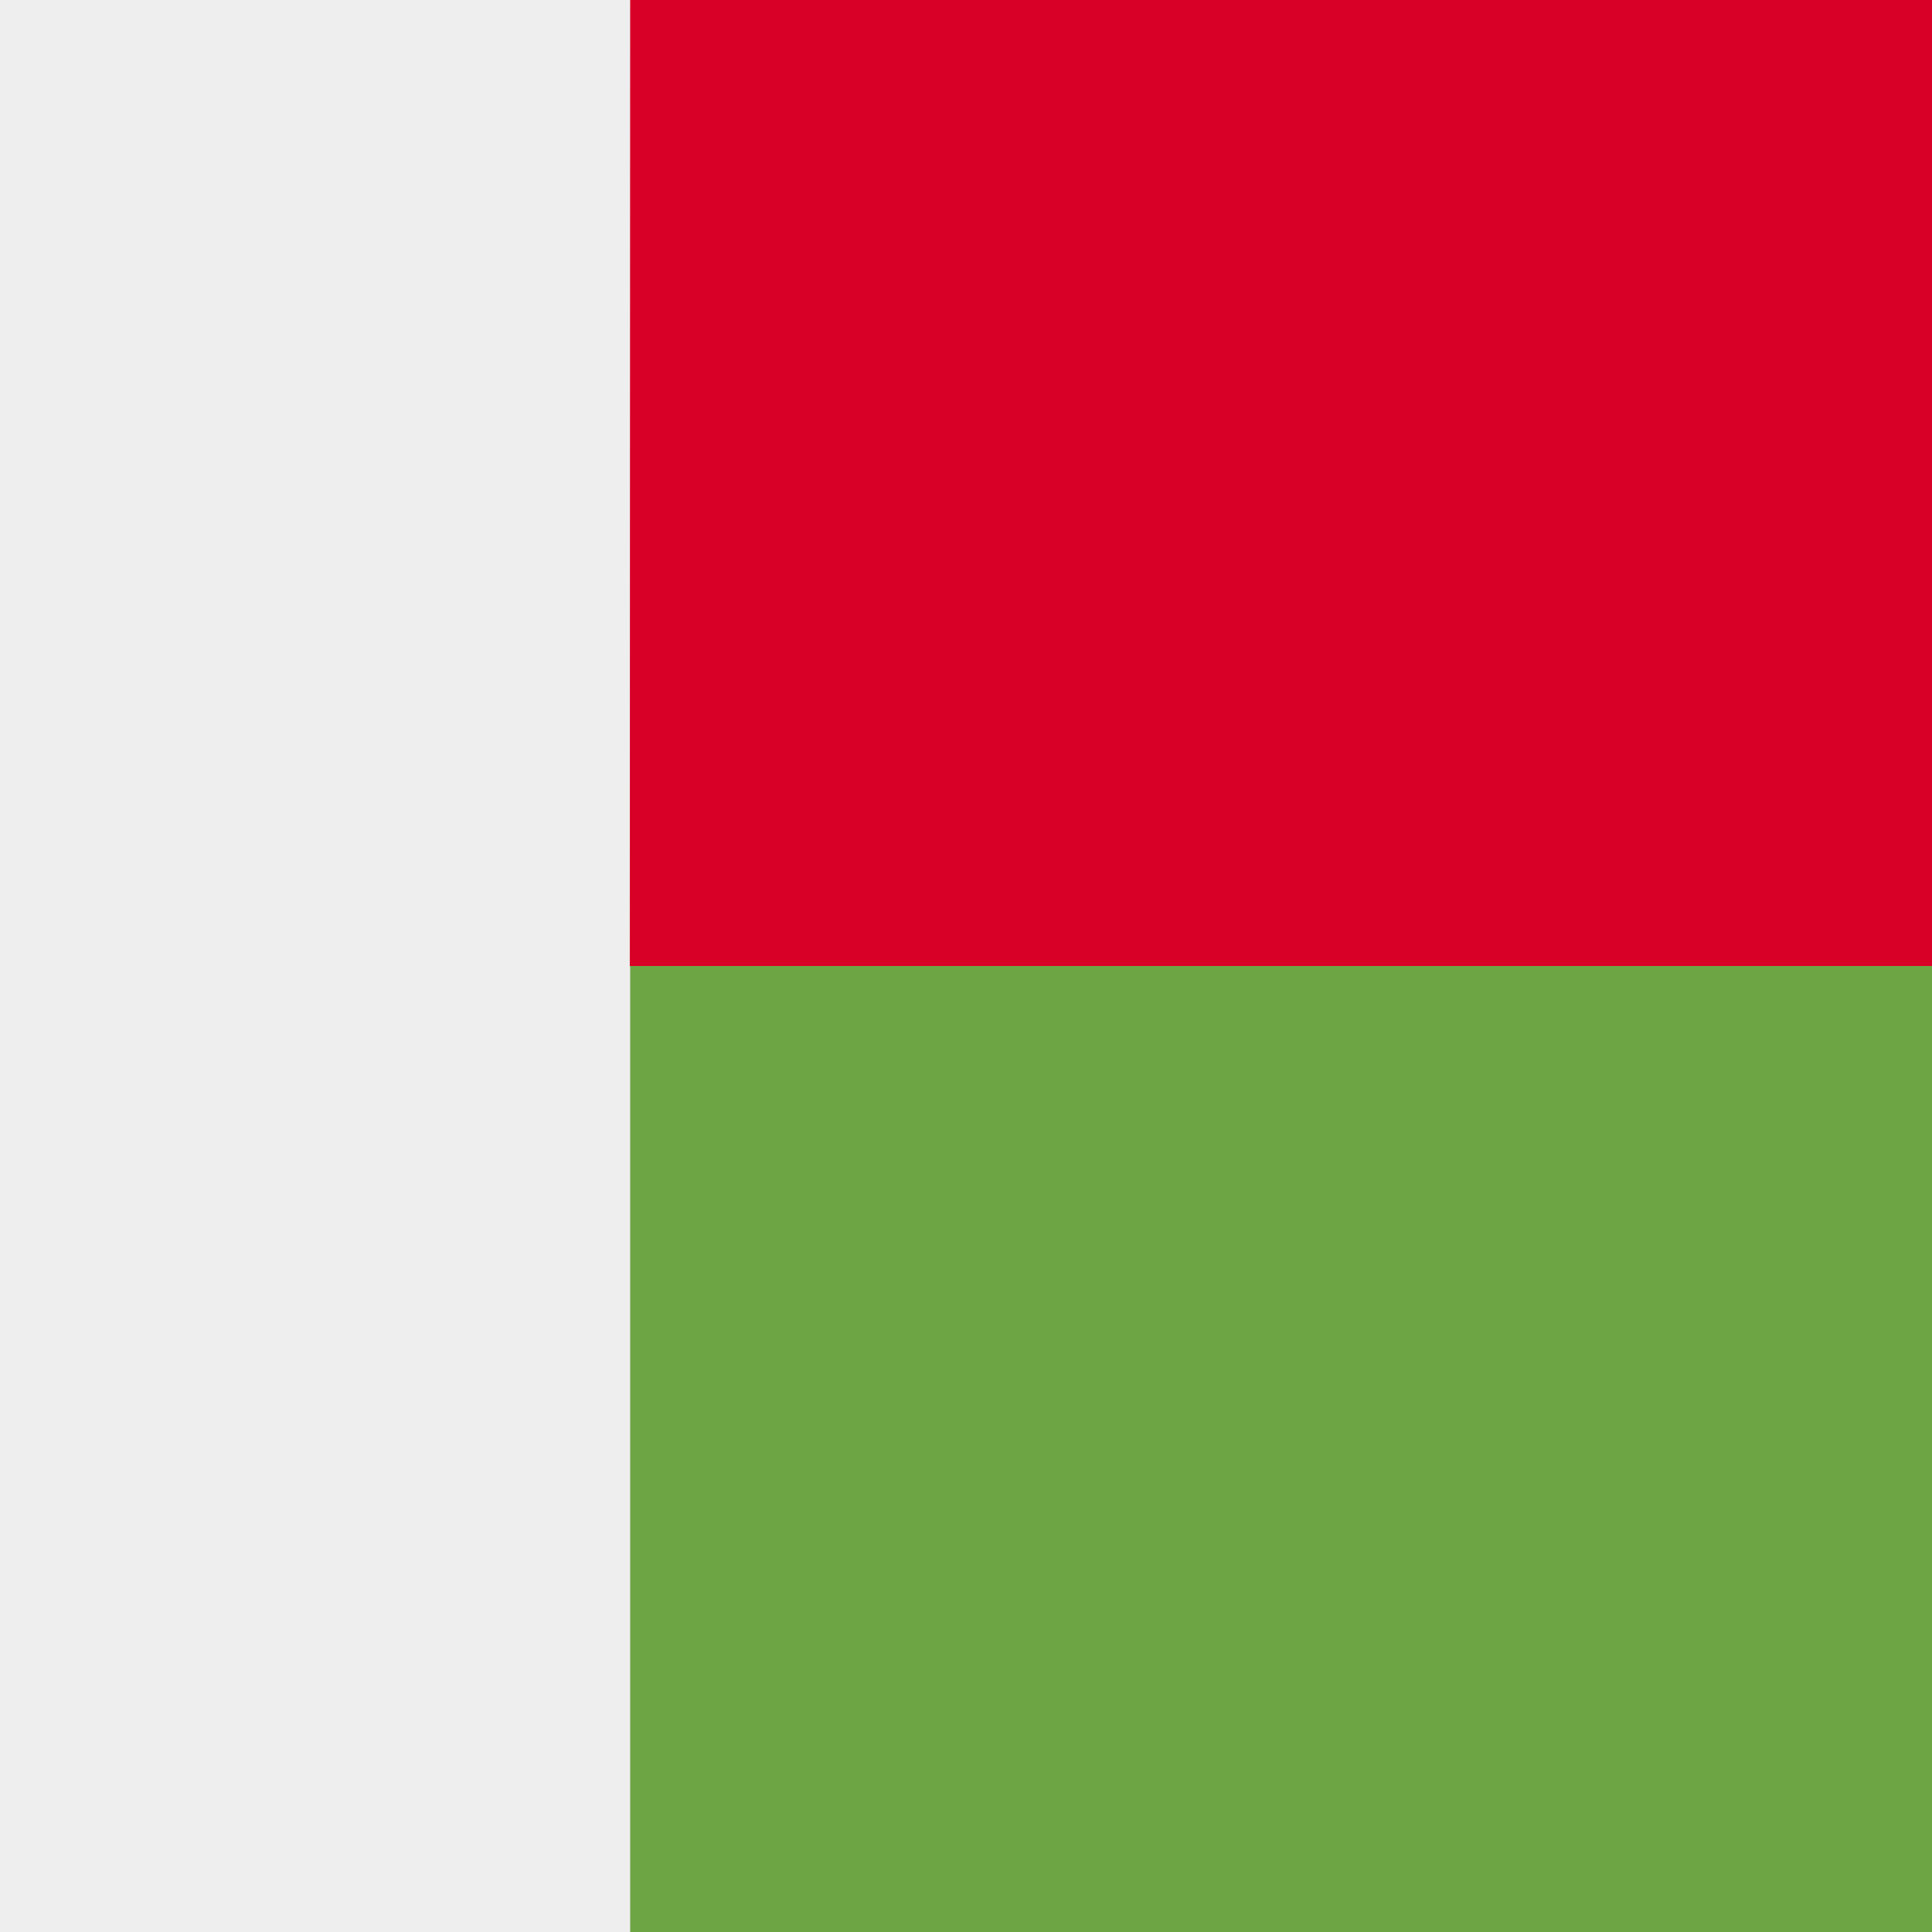
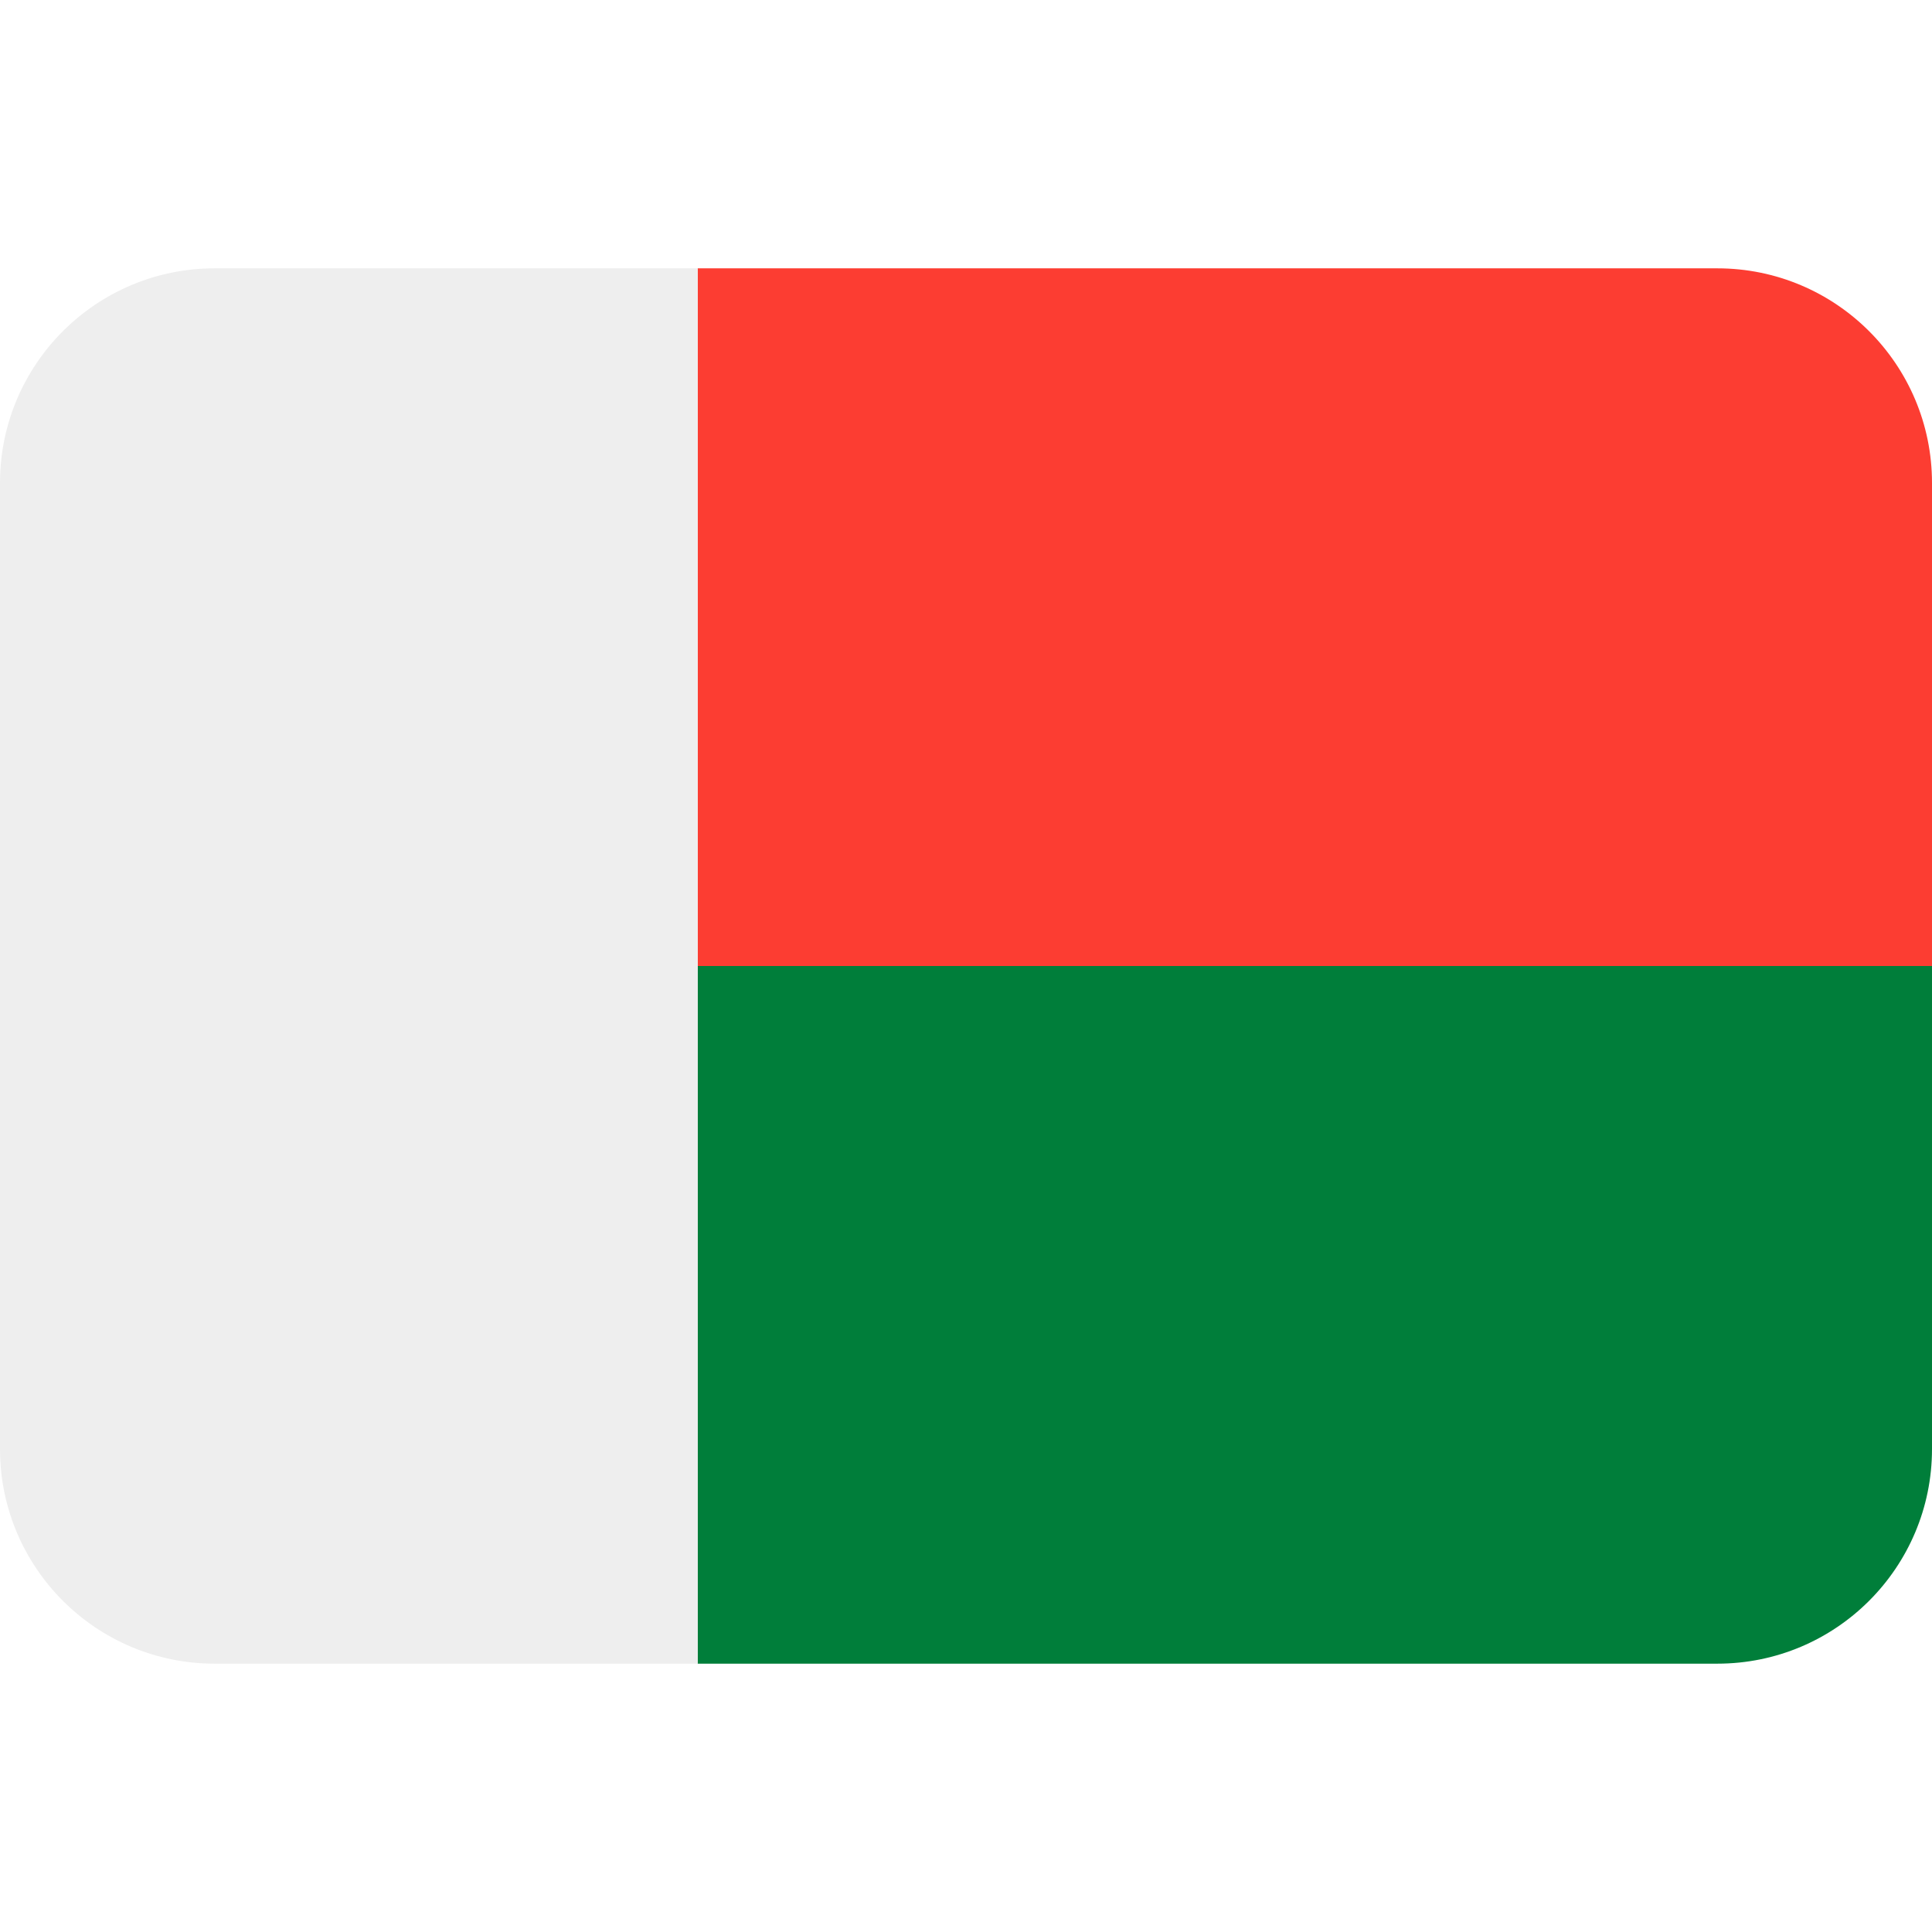
- <svg xmlns="http://www.w3.org/2000/svg" width="512" height="512" style="border-radius:50%" viewBox="0 0 512 512">
-   <path fill="#eee" d="M0 0h167l45.6 257.6L167.1 512H0z" />
-   <path fill="#d80027" d="M167 0h345v256l-176.7 53.5L166.9 256z" />
-   <path fill="#6da544" d="M167 256h345v256H167z" />
+ <svg xmlns="http://www.w3.org/2000/svg" viewBox="0 0 36 36">
+   <path fill="#FC3D32" d="M32 5H13v13h23V9c0-2.209-1.791-4-4-4z" />
+   <path fill="#007E3A" d="M13 31h19c2.209 0 4-1.791 4-4v-9H13v13z" />
+   <path fill="#EEE" d="M13 5H4C1.791 5 0 6.791 0 9v18c0 2.209 1.791 4 4 4h9V5z" />
</svg>
